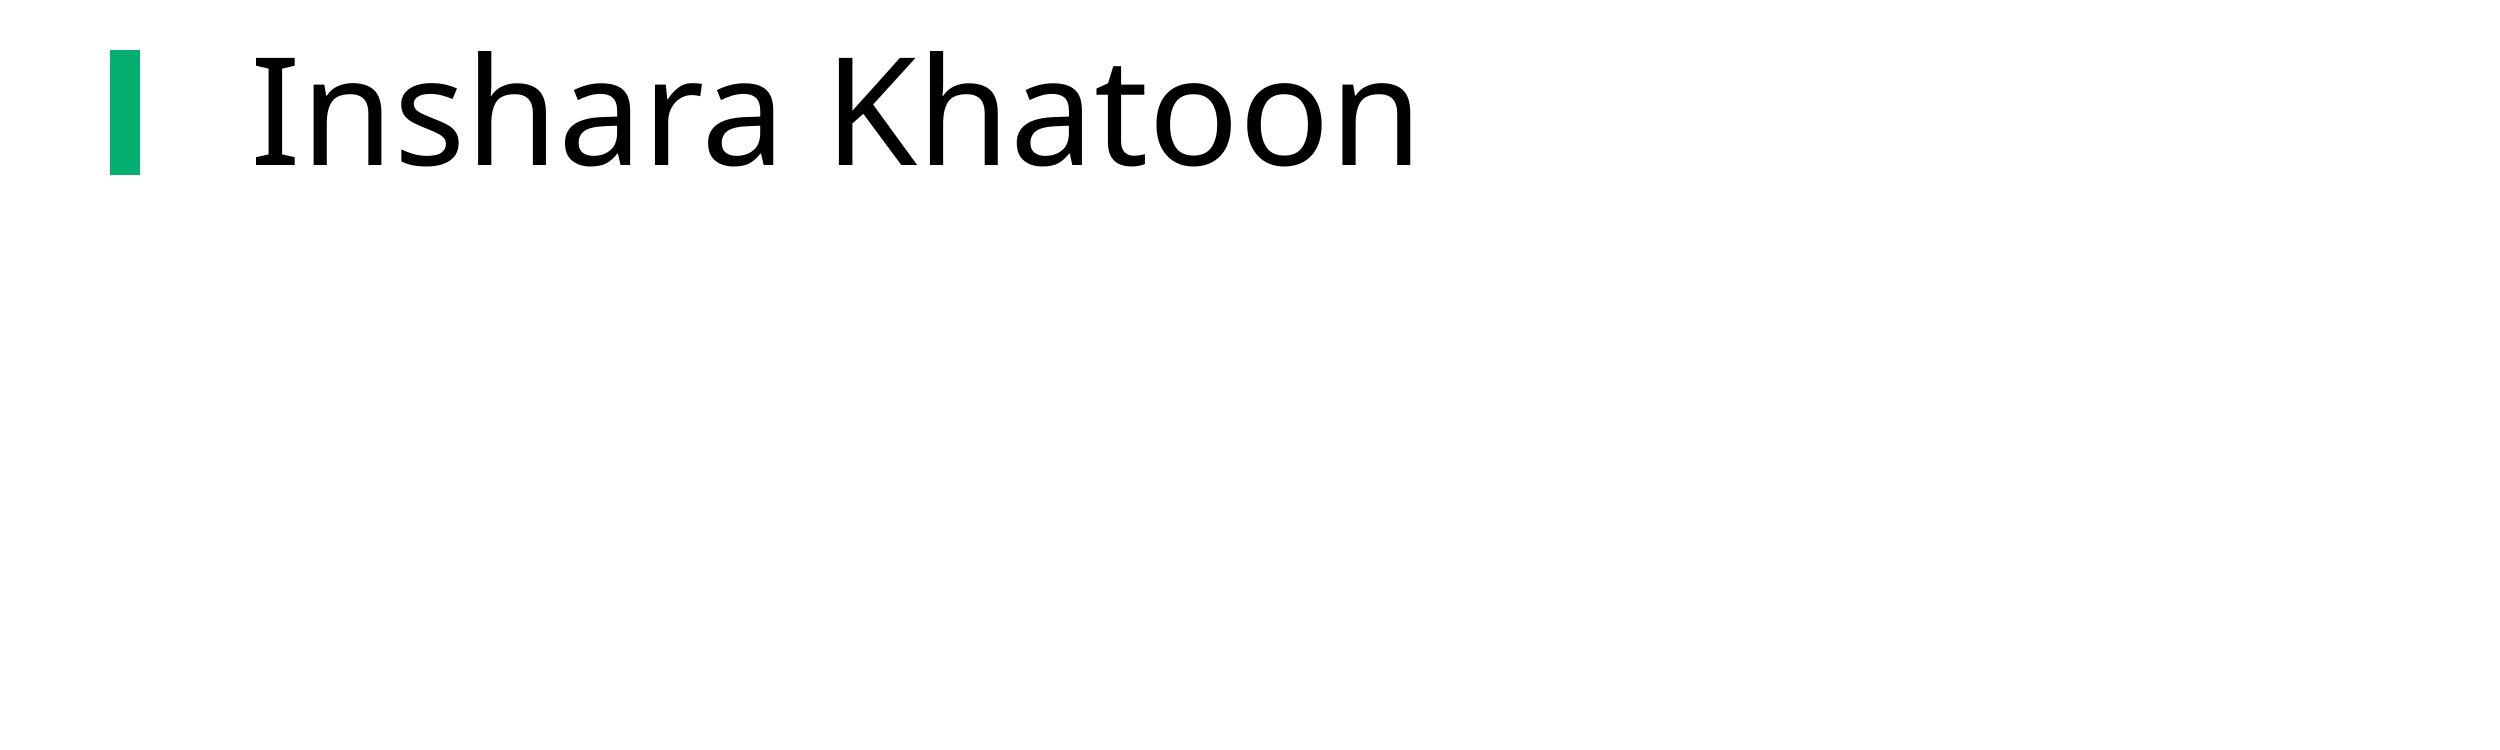
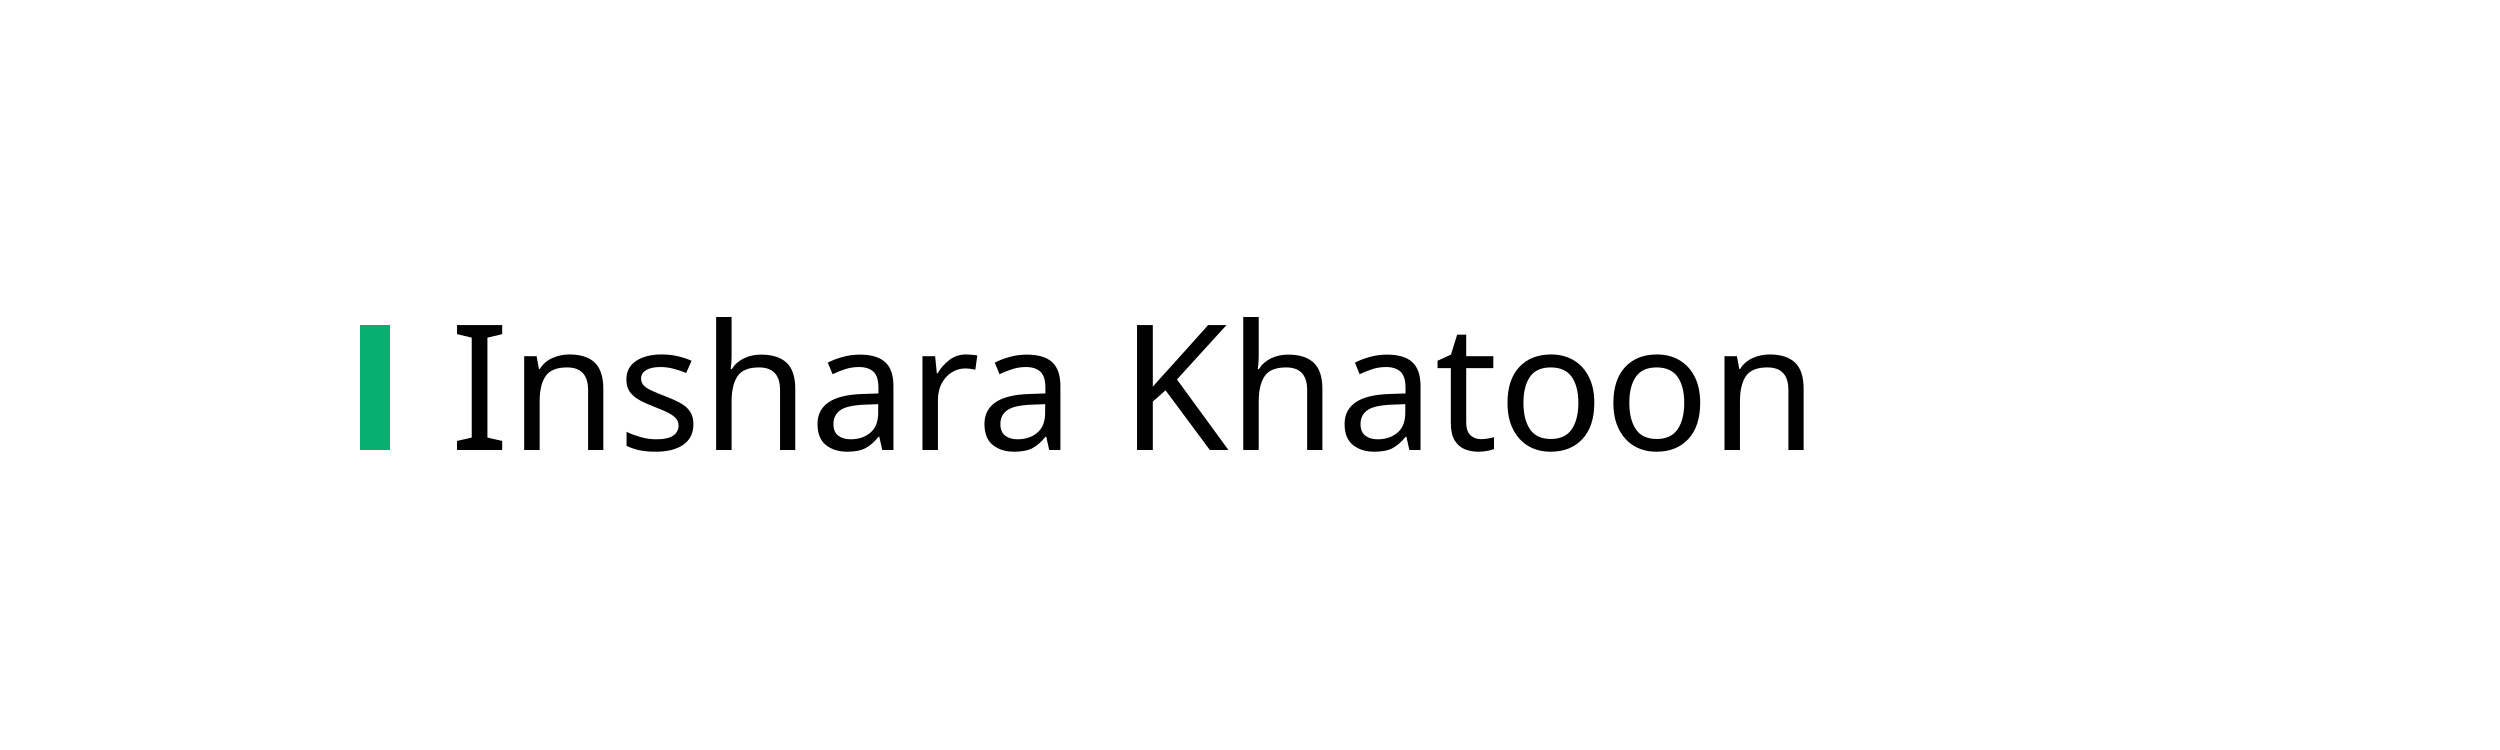
<svg xmlns="http://www.w3.org/2000/svg" version="1.0" width="500" height="150" viewBox="0 0 500 150">
-   <g transform="translate(0,150) scale(0.1,-0.1)" fill="#04AF70" stroke="none">
+   <g transform="translate(50,205) scale(0.1,-0.1)" fill="#04AF70" stroke="none">
    <path d="M250 1350 L250 1150 L280 1150 L280 1350 Z" />
    <path d="M220 1150 L220 1400 L280 1400 L280 1150 Z" />
  </g>
-   <text x="50" y="33" font-family="Verdana" font-size="30" fill="black">Inshara Khatoon</text>
+   <text x="90" y="90" font-family="Verdana" font-size="35" fill="black">Inshara Khatoon</text>
</svg>
